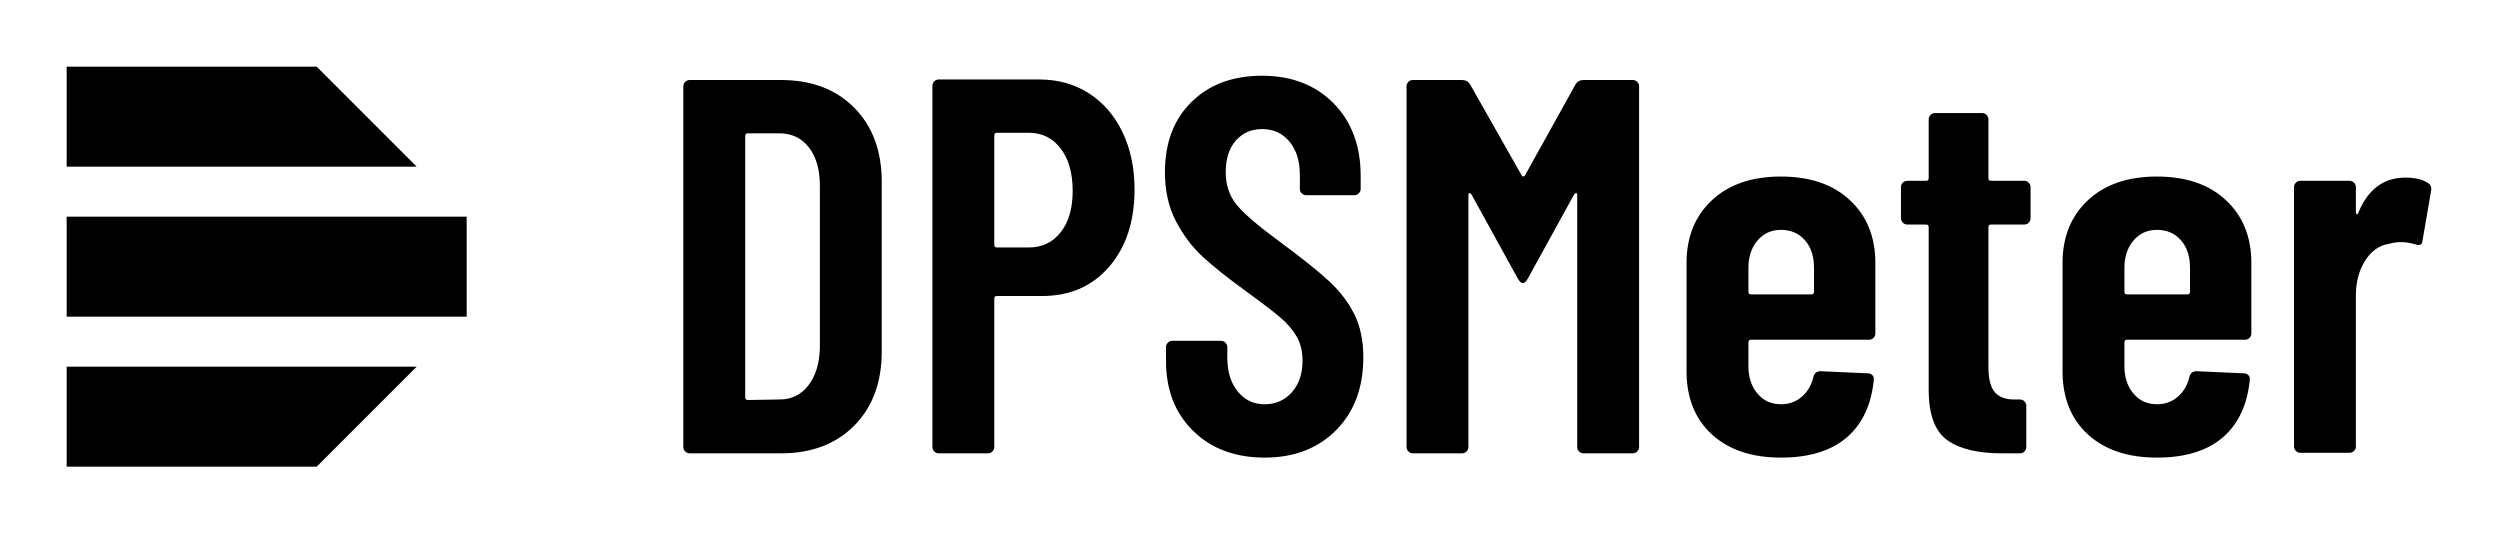
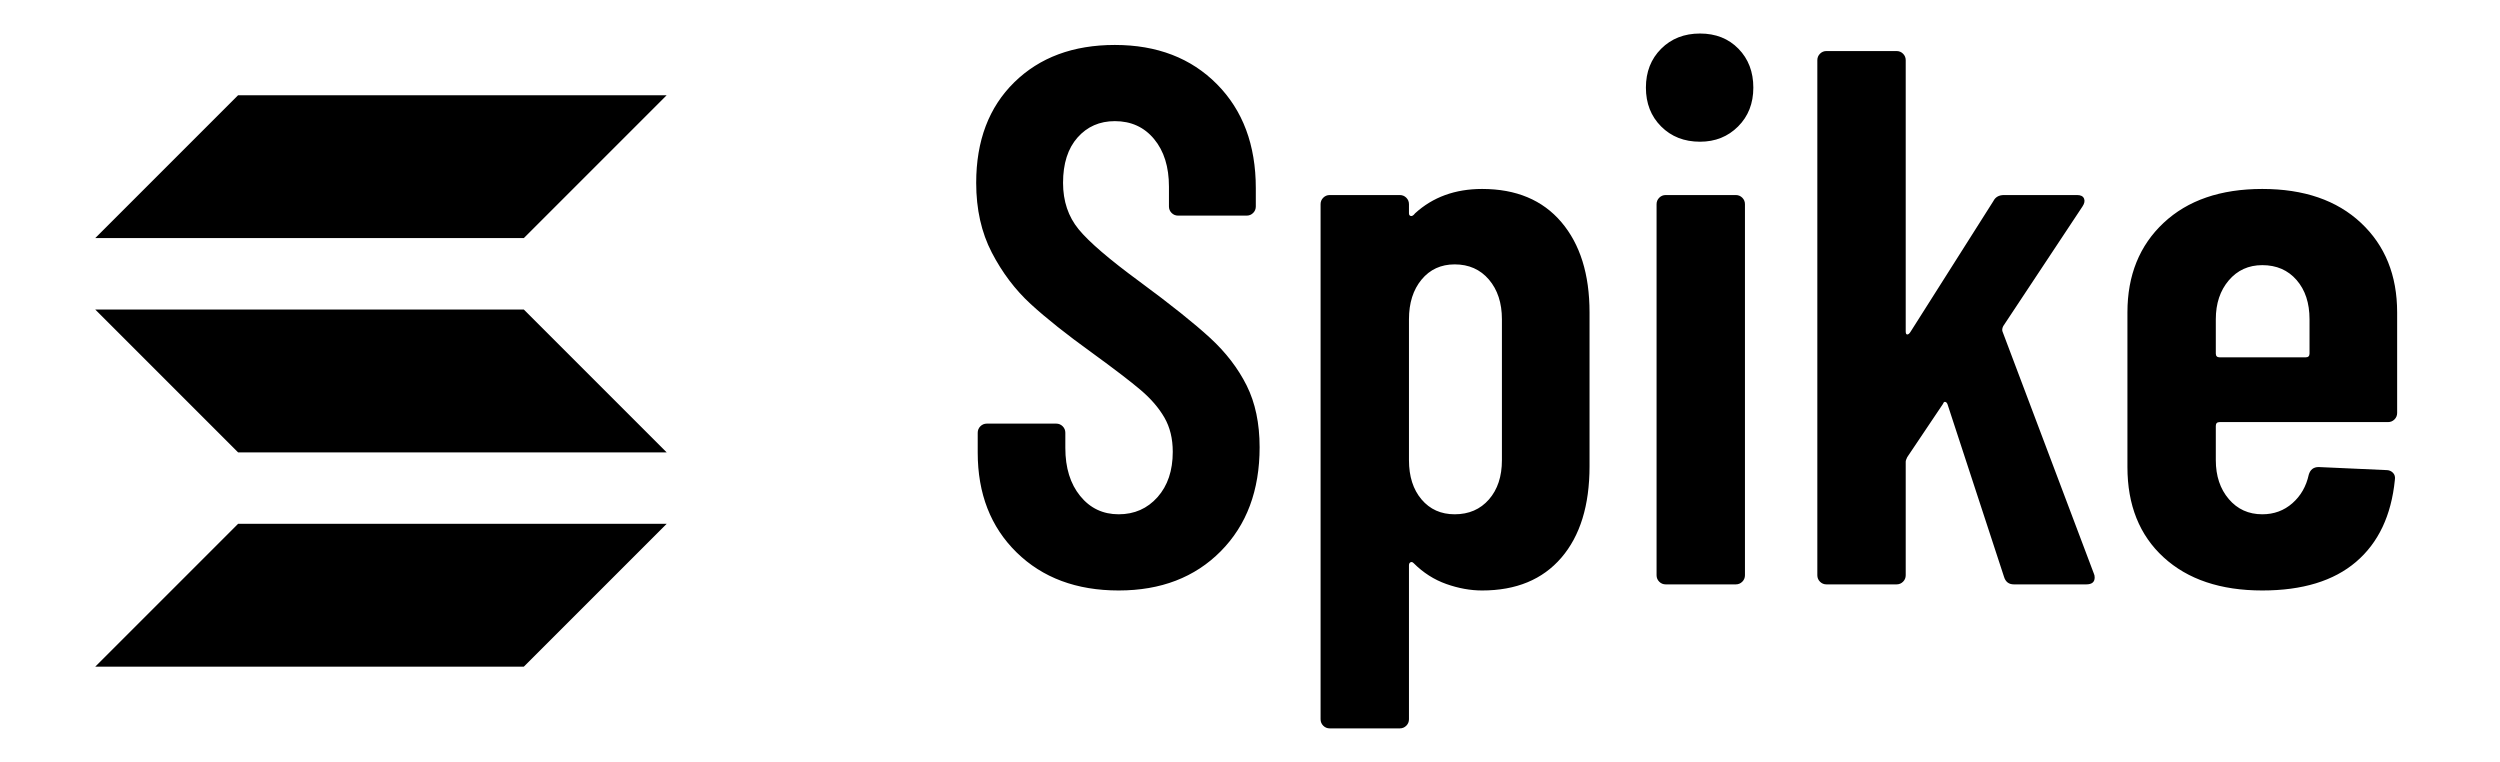
- <svg xmlns="http://www.w3.org/2000/svg" viewBox="0 0 300 64" role="img" aria-label="DPSMeter">
-   <path fill="currentColor" d="M8 8 H38 L50 20 H8 Z M8 26 H56 V38 H8 Z M8 44 H50 L38 56 H8 Z" />
-   <path fill="currentColor" fill-rule="nonzero" transform="translate(78.544 -9.6)" d="M180.29,37.184C179.138,37.184 178.199,37.611 177.474,38.464 176.749,39.317 176.386,40.405 176.386,41.728L176.386,44.608C176.386,44.821,176.493,44.928,176.706,44.928L183.938,44.928C184.151,44.928,184.258,44.821,184.258,44.608L184.258,41.728C184.258,40.363 183.895,39.264 183.17,38.432 182.445,37.6 181.485,37.184 180.29,37.184z M135.17,37.184C134.018,37.184 133.079,37.611 132.354,38.464 131.629,39.317 131.266,40.405 131.266,41.728L131.266,44.608C131.266,44.821,131.373,44.928,131.586,44.928L138.818,44.928C139.031,44.928,139.138,44.821,139.138,44.608L139.138,41.728C139.138,40.363 138.775,39.264 138.05,38.432 137.325,37.6 136.365,37.184 135.17,37.184z M210.113,30.912C211.265,30.912 212.161,31.125 212.801,31.552 213.143,31.765 213.271,32.085 213.185,32.512L212.161,38.464C212.119,38.976 211.82,39.125 211.265,38.912 210.668,38.741 210.113,38.656 209.601,38.656 209.089,38.656 208.62,38.72 208.193,38.848 206.999,39.019 206.028,39.691 205.281,40.864 204.535,42.037 204.161,43.435 204.161,45.056L204.161,63.168C204.161,63.381 204.087,63.563 203.937,63.712 203.788,63.861 203.607,63.936 203.393,63.936L197.505,63.936C197.292,63.936 197.111,63.861 196.961,63.712 196.812,63.563 196.737,63.381 196.737,63.168L196.737,32.064C196.737,31.851 196.812,31.669 196.961,31.52 197.111,31.371 197.292,31.296 197.505,31.296L203.393,31.296C203.607,31.296 203.788,31.371 203.937,31.52 204.087,31.669 204.161,31.851 204.161,32.064L204.161,35.008C204.161,35.179 204.204,35.275 204.289,35.296 204.375,35.317 204.439,35.243 204.481,35.072 205.633,32.299 207.511,30.912 210.113,30.912z M180.29,30.784C183.789,30.784 186.551,31.733 188.578,33.632 190.605,35.531 191.618,38.037 191.618,41.152L191.618,49.6C191.618,49.813 191.543,49.995 191.394,50.144 191.245,50.293 191.063,50.368 190.85,50.368L176.706,50.368C176.493,50.368,176.386,50.475,176.386,50.688L176.386,53.568C176.386,54.891 176.749,55.979 177.474,56.832 178.199,57.685 179.138,58.112 180.29,58.112 181.271,58.112 182.114,57.803 182.818,57.184 183.522,56.565 183.981,55.765 184.194,54.784 184.322,54.357 184.599,54.144 185.026,54.144L190.722,54.4C190.935,54.4 191.117,54.475 191.266,54.624 191.415,54.773 191.469,54.976 191.426,55.232 191.127,58.219 190.039,60.512 188.162,62.112 186.285,63.712 183.661,64.512 180.29,64.512 176.791,64.512 174.029,63.584 172.002,61.728 169.975,59.872 168.962,57.344 168.962,54.144L168.962,41.152C168.962,38.037 169.975,35.531 172.002,33.632 174.029,31.733 176.791,30.784 180.29,30.784z M135.17,30.784C138.669,30.784 141.431,31.733 143.458,33.632 145.485,35.531 146.498,38.037 146.498,41.152L146.498,49.6C146.498,49.813 146.423,49.995 146.274,50.144 146.125,50.293 145.943,50.368 145.73,50.368L131.586,50.368C131.373,50.368,131.266,50.475,131.266,50.688L131.266,53.568C131.266,54.891 131.629,55.979 132.354,56.832 133.079,57.685 134.018,58.112 135.17,58.112 136.151,58.112 136.994,57.803 137.698,57.184 138.402,56.565 138.861,55.765 139.074,54.784 139.202,54.357 139.479,54.144 139.906,54.144L145.602,54.4C145.815,54.4 145.997,54.475 146.146,54.624 146.295,54.773 146.349,54.976 146.306,55.232 146.007,58.219 144.919,60.512 143.042,62.112 141.165,63.712 138.541,64.512 135.17,64.512 131.671,64.512 128.909,63.584 126.882,61.728 124.855,59.872 123.842,57.344 123.842,54.144L123.842,41.152C123.842,38.037 124.855,35.531 126.882,33.632 128.909,31.733 131.671,30.784 135.17,30.784z M11.2,25.6C10.987,25.6,10.88,25.707,10.88,25.92L10.88,57.28C10.88,57.493,10.987,57.6,11.2,57.6L15.04,57.536C16.448,57.536 17.589,56.971 18.464,55.84 19.339,54.709 19.797,53.205 19.84,51.328L19.84,31.872C19.84,29.952 19.403,28.427 18.528,27.296 17.653,26.165 16.469,25.6 14.976,25.6L11.2,25.6z M41.089,25.536C40.876,25.536,40.769,25.643,40.769,25.856L40.769,38.976C40.769,39.189,40.876,39.296,41.089,39.296L44.929,39.296C46.508,39.296 47.777,38.688 48.737,37.472 49.697,36.256 50.177,34.603 50.177,32.512 50.177,30.379 49.697,28.683 48.737,27.424 47.777,26.165 46.508,25.536 44.929,25.536L41.089,25.536z M153.667,23.168L159.299,23.168C159.513,23.168 159.694,23.243 159.843,23.392 159.993,23.541 160.067,23.723 160.067,23.936L160.067,30.976C160.067,31.189,160.174,31.296,160.387,31.296L164.355,31.296C164.569,31.296 164.75,31.371 164.899,31.52 165.049,31.669 165.123,31.851 165.123,32.064L165.123,35.776C165.123,35.989 165.049,36.171 164.899,36.32 164.75,36.469 164.569,36.544 164.355,36.544L160.387,36.544C160.174,36.544,160.067,36.651,160.067,36.864L160.067,53.632C160.067,55.125 160.345,56.16 160.899,56.736 161.454,57.312 162.286,57.579 163.395,57.536L163.843,57.536C164.057,57.536 164.238,57.611 164.387,57.76 164.537,57.909 164.611,58.091 164.611,58.304L164.611,63.232C164.611,63.445 164.537,63.627 164.387,63.776 164.238,63.925 164.057,64 163.843,64L161.667,64C158.766,64 156.579,63.467 155.107,62.4 153.635,61.333 152.899,59.328 152.899,56.384L152.899,36.864C152.899,36.651,152.793,36.544,152.579,36.544L150.339,36.544C150.126,36.544 149.945,36.469 149.795,36.32 149.646,36.171 149.571,35.989 149.571,35.776L149.571,32.064C149.571,31.851 149.646,31.669 149.795,31.52 149.945,31.371 150.126,31.296 150.339,31.296L152.579,31.296C152.793,31.296,152.899,31.189,152.899,30.976L152.899,23.936C152.899,23.723 152.974,23.541 153.123,23.392 153.273,23.243 153.454,23.168 153.667,23.168z M91.009,19.2L96.897,19.2C97.323,19.2,97.643,19.371,97.857,19.712L104.065,30.656C104.193,30.827,104.321,30.827,104.449,30.656L110.529,19.712C110.742,19.371,111.062,19.2,111.489,19.2L117.377,19.2C117.59,19.2 117.771,19.275 117.921,19.424 118.07,19.573 118.145,19.755 118.145,19.968L118.145,63.232C118.145,63.445 118.07,63.627 117.921,63.776 117.771,63.925 117.59,64 117.377,64L111.489,64C111.275,64 111.094,63.925 110.945,63.776 110.795,63.627 110.721,63.445 110.721,63.232L110.721,33.024C110.721,32.853 110.678,32.768 110.593,32.768 110.507,32.768 110.422,32.832 110.337,32.96L104.769,43.072C104.555,43.413 104.363,43.584 104.193,43.584 104.022,43.584 103.83,43.413 103.617,43.072L98.049,32.96C97.963,32.832 97.878,32.768 97.793,32.768 97.707,32.768 97.665,32.853 97.665,33.024L97.665,63.232C97.665,63.445 97.59,63.627 97.441,63.776 97.291,63.925 97.11,64 96.897,64L91.009,64C90.795,64 90.614,63.925 90.465,63.776 90.315,63.627 90.241,63.445 90.241,63.232L90.241,19.968C90.241,19.755 90.315,19.573 90.465,19.424 90.614,19.275 90.795,19.2 91.009,19.2z M4.224,19.2L15.168,19.2C18.837,19.2 21.771,20.309 23.968,22.528 26.165,24.747 27.264,27.712 27.264,31.424L27.264,51.776C27.264,55.488 26.165,58.453 23.968,60.672 21.771,62.891 18.837,64 15.168,64L4.224,64C4.011,64 3.829,63.925 3.68,63.776 3.531,63.627 3.456,63.445 3.456,63.232L3.456,19.968C3.456,19.755 3.531,19.573 3.68,19.424 3.829,19.275 4.011,19.2 4.224,19.2z M34.113,19.136L46.145,19.136C48.407,19.136 50.401,19.691 52.129,20.8 53.857,21.909 55.201,23.467 56.161,25.472 57.121,27.477 57.601,29.76 57.601,32.32 57.601,36.16 56.588,39.253 54.561,41.6 52.535,43.947 49.857,45.12 46.529,45.12L41.089,45.12C40.876,45.12,40.769,45.227,40.769,45.44L40.769,63.232C40.769,63.445 40.695,63.627 40.545,63.776 40.396,63.925 40.215,64 40.001,64L34.113,64C33.9,64 33.719,63.925 33.569,63.776 33.42,63.627 33.345,63.445 33.345,63.232L33.345,19.904C33.345,19.691 33.42,19.509 33.569,19.36 33.719,19.211 33.9,19.136 34.113,19.136z M72.896,18.688C76.437,18.688 79.296,19.787 81.472,21.984 83.648,24.181 84.736,27.093 84.736,30.72L84.736,32.256C84.736,32.469 84.661,32.651 84.512,32.8 84.363,32.949 84.181,33.024 83.968,33.024L78.208,33.024C77.995,33.024 77.813,32.949 77.664,32.8 77.515,32.651 77.44,32.469 77.44,32.256L77.44,30.592C77.44,28.928 77.024,27.595 76.192,26.592 75.36,25.589 74.261,25.088 72.896,25.088 71.616,25.088 70.571,25.547 69.76,26.464 68.949,27.381 68.544,28.651 68.544,30.272 68.544,31.808 68.981,33.109 69.856,34.176 70.731,35.243 72.448,36.715 75.008,38.592 77.611,40.512 79.573,42.08 80.896,43.296 82.219,44.512 83.243,45.845 83.968,47.296 84.693,48.747 85.056,50.475 85.056,52.48 85.056,56.107 83.968,59.019 81.792,61.216 79.616,63.413 76.757,64.512 73.216,64.512 69.675,64.512 66.816,63.445 64.64,61.312 62.464,59.179 61.376,56.384 61.376,52.928L61.376,51.264C61.376,51.051 61.451,50.869 61.6,50.72 61.749,50.571 61.931,50.496 62.144,50.496L67.968,50.496C68.181,50.496 68.363,50.571 68.512,50.72 68.661,50.869 68.736,51.051 68.736,51.264L68.736,52.544C68.736,54.208 69.152,55.552 69.984,56.576 70.816,57.6 71.893,58.112 73.216,58.112 74.539,58.112 75.627,57.632 76.48,56.672 77.333,55.712 77.76,54.443 77.76,52.864 77.76,51.755 77.525,50.795 77.056,49.984 76.587,49.173 75.925,48.405 75.072,47.68 74.219,46.955 72.853,45.909 70.976,44.544 68.843,43.008 67.125,41.643 65.824,40.448 64.523,39.253 63.435,37.813 62.56,36.128 61.685,34.443 61.248,32.491 61.248,30.272 61.248,26.731 62.315,23.915 64.448,21.824 66.581,19.733 69.397,18.688 72.896,18.688z" />
+ <svg xmlns="http://www.w3.org/2000/svg" viewBox="0 0 210 64" role="img" aria-label="Spike">
+   <path fill="currentColor" d="M20 8 H56 L44 20 H8 Z M8 26 H44 L56 38 H20 Z M20 44 H56 L44 56 H8 Z" />
+   <path fill="currentColor" fill-rule="nonzero" transform="translate(79.952 -14.912)" d="M110.08,37.184C108.928,37.184 107.989,37.611 107.264,38.464 106.539,39.317 106.176,40.405 106.176,41.728L106.176,44.608C106.176,44.821,106.283,44.928,106.496,44.928L113.728,44.928C113.941,44.928,114.048,44.821,114.048,44.608L114.048,41.728C114.048,40.363 113.685,39.264 112.96,38.432 112.235,37.6 111.275,37.184 110.08,37.184z M42.241,37.12C41.089,37.12 40.161,37.547 39.457,38.4 38.753,39.253 38.401,40.363 38.401,41.728L38.401,53.568C38.401,54.933 38.753,56.032 39.457,56.864 40.161,57.696 41.089,58.112 42.241,58.112 43.435,58.112 44.395,57.696 45.121,56.864 45.846,56.032 46.209,54.933 46.209,53.568L46.209,41.728C46.209,40.363 45.846,39.253 45.121,38.4 44.395,37.547 43.435,37.12 42.241,37.12z M59.968,31.296L65.856,31.296C66.069,31.296 66.251,31.371 66.4,31.52 66.549,31.669 66.624,31.851 66.624,32.064L66.624,63.232C66.624,63.445 66.549,63.627 66.4,63.776 66.251,63.925 66.069,64 65.856,64L59.968,64C59.755,64 59.573,63.925 59.424,63.776 59.275,63.627 59.2,63.445 59.2,63.232L59.2,32.064C59.2,31.851 59.275,31.669 59.424,31.52 59.573,31.371 59.755,31.296 59.968,31.296z M110.08,30.784C113.579,30.784 116.341,31.733 118.368,33.632 120.395,35.531 121.408,38.037 121.408,41.152L121.408,49.6C121.408,49.813 121.333,49.995 121.184,50.144 121.035,50.293 120.853,50.368 120.64,50.368L106.496,50.368C106.283,50.368,106.176,50.475,106.176,50.688L106.176,53.568C106.176,54.891 106.539,55.979 107.264,56.832 107.989,57.685 108.928,58.112 110.08,58.112 111.061,58.112 111.904,57.803 112.608,57.184 113.312,56.565 113.771,55.765 113.984,54.784 114.112,54.357 114.389,54.144 114.816,54.144L120.512,54.4C120.725,54.4 120.907,54.475 121.056,54.624 121.205,54.773 121.259,54.976 121.216,55.232 120.917,58.219 119.829,60.512 117.952,62.112 116.075,63.712 113.451,64.512 110.08,64.512 106.581,64.512 103.819,63.584 101.792,61.728 99.765,59.872 98.752,57.344 98.752,54.144L98.752,41.152C98.752,38.037 99.765,35.531 101.792,33.632 103.819,31.733 106.581,30.784 110.08,30.784z M44.545,30.784C47.403,30.784 49.622,31.712 51.201,33.568 52.779,35.424 53.569,37.952 53.569,41.152L53.569,54.08C53.569,57.365 52.779,59.925 51.201,61.76 49.622,63.595 47.403,64.512 44.545,64.512 43.563,64.512 42.561,64.331 41.537,63.968 40.513,63.605 39.595,63.019 38.785,62.208 38.699,62.123 38.614,62.101 38.529,62.144 38.443,62.187 38.401,62.272 38.401,62.4L38.401,75.328C38.401,75.541 38.326,75.723 38.177,75.872 38.027,76.021 37.846,76.096 37.633,76.096L31.745,76.096C31.531,76.096 31.35,76.021 31.201,75.872 31.051,75.723 30.977,75.541 30.977,75.328L30.977,32.064C30.977,31.851 31.051,31.669 31.201,31.52 31.35,31.371 31.531,31.296 31.745,31.296L37.633,31.296C37.846,31.296 38.027,31.371 38.177,31.52 38.326,31.669 38.401,31.851 38.401,32.064L38.401,32.832C38.401,32.96 38.454,33.035 38.561,33.056 38.667,33.077 38.785,33.003 38.913,32.832 40.406,31.467 42.283,30.784 44.545,30.784z M73.472,19.2L79.36,19.2C79.573,19.2 79.755,19.275 79.904,19.424 80.053,19.573 80.128,19.755 80.128,19.968L80.128,42.752C80.128,42.923 80.171,43.008 80.256,43.008 80.341,43.008 80.427,42.944 80.512,42.816L87.488,31.808C87.659,31.467,87.957,31.296,88.384,31.296L94.528,31.296C94.827,31.296 95.019,31.392 95.104,31.584 95.189,31.776 95.147,32 94.976,32.256L88.32,42.304C88.235,42.475,88.213,42.624,88.256,42.752L95.936,63.104C95.979,63.189 96,63.296 96,63.424 96,63.808 95.765,64 95.296,64L89.216,64C88.789,64,88.512,63.787,88.384,63.36L83.648,48.896C83.605,48.768 83.541,48.693 83.456,48.672 83.371,48.651 83.307,48.704 83.264,48.832L80.256,53.312C80.171,53.483,80.128,53.611,80.128,53.696L80.128,63.232C80.128,63.445 80.053,63.627 79.904,63.776 79.755,63.925 79.573,64 79.36,64L73.472,64C73.259,64 73.077,63.925 72.928,63.776 72.779,63.627 72.704,63.445 72.704,63.232L72.704,19.968C72.704,19.755 72.779,19.573 72.928,19.424 73.077,19.275 73.259,19.2 73.472,19.2z M13.696,18.688C17.237,18.688 20.096,19.787 22.272,21.984 24.448,24.181 25.536,27.093 25.536,30.72L25.536,32.256C25.536,32.469 25.461,32.651 25.312,32.8 25.163,32.949 24.981,33.024 24.768,33.024L19.008,33.024C18.795,33.024 18.613,32.949 18.464,32.8 18.315,32.651 18.24,32.469 18.24,32.256L18.24,30.592C18.24,28.928 17.824,27.595 16.992,26.592 16.16,25.589 15.061,25.088 13.696,25.088 12.416,25.088 11.371,25.547 10.56,26.464 9.749,27.381 9.344,28.651 9.344,30.272 9.344,31.808 9.781,33.109 10.656,34.176 11.531,35.243 13.248,36.715 15.808,38.592 18.411,40.512 20.373,42.08 21.696,43.296 23.019,44.512 24.043,45.845 24.768,47.296 25.493,48.747 25.856,50.475 25.856,52.48 25.856,56.107 24.768,59.019 22.592,61.216 20.416,63.413 17.557,64.512 14.016,64.512 10.475,64.512 7.616,63.445 5.44,61.312 3.264,59.179 2.176,56.384 2.176,52.928L2.176,51.264C2.176,51.051 2.251,50.869 2.4,50.72 2.549,50.571 2.731,50.496 2.944,50.496L8.768,50.496C8.981,50.496 9.163,50.571 9.312,50.72 9.461,50.869 9.536,51.051 9.536,51.264L9.536,52.544C9.536,54.208 9.952,55.552 10.784,56.576 11.616,57.6 12.693,58.112 14.016,58.112 15.339,58.112 16.427,57.632 17.28,56.672 18.133,55.712 18.56,54.443 18.56,52.864 18.56,51.755 18.325,50.795 17.856,49.984 17.387,49.173 16.725,48.405 15.872,47.68 15.019,46.955 13.653,45.909 11.776,44.544 9.643,43.008 7.925,41.643 6.624,40.448 5.323,39.253 4.235,37.813 3.36,36.128 2.485,34.443 2.048,32.491 2.048,30.272 2.048,26.731 3.115,23.915 5.248,21.824 7.381,19.733 10.197,18.688 13.696,18.688z M62.848,17.728C64.171,17.728 65.248,18.155 66.08,19.008 66.912,19.861 67.328,20.949 67.328,22.272 67.328,23.595 66.901,24.683 66.048,25.536 65.195,26.389 64.128,26.816 62.848,26.816 61.525,26.816 60.437,26.389 59.584,25.536 58.731,24.683 58.304,23.595 58.304,22.272 58.304,20.949 58.731,19.861 59.584,19.008 60.437,18.155 61.525,17.728 62.848,17.728z" />
</svg>
